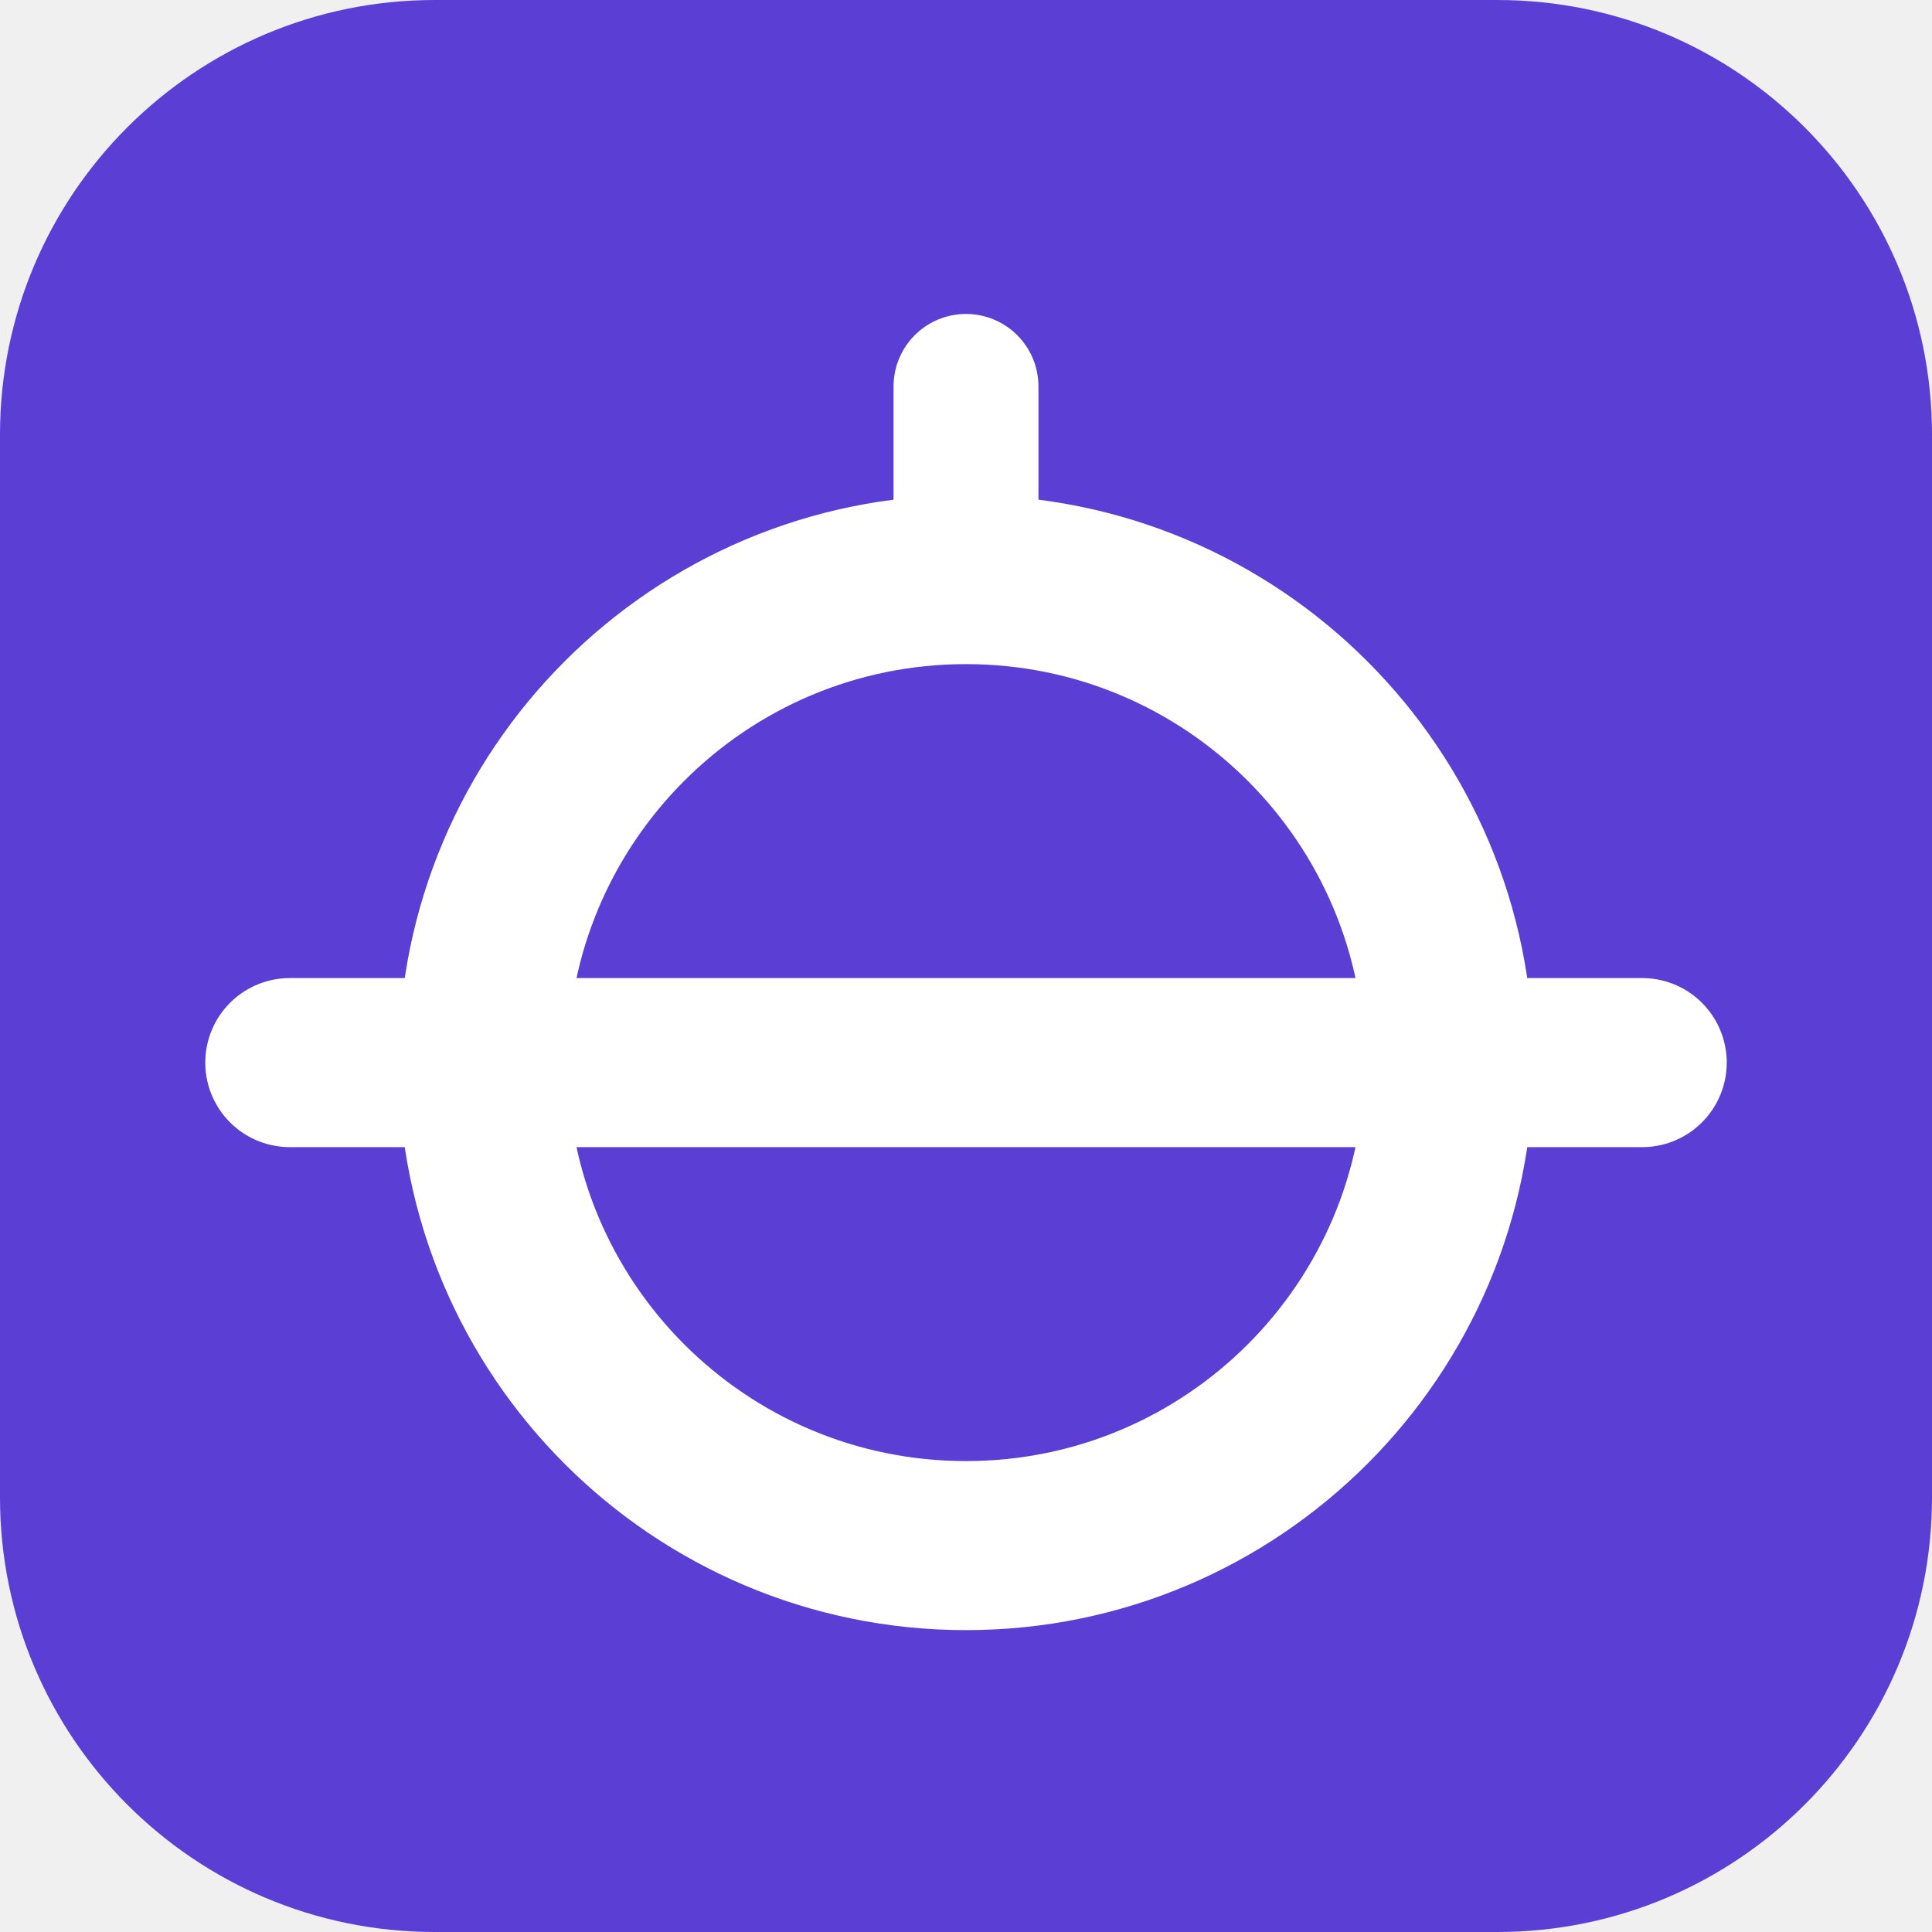
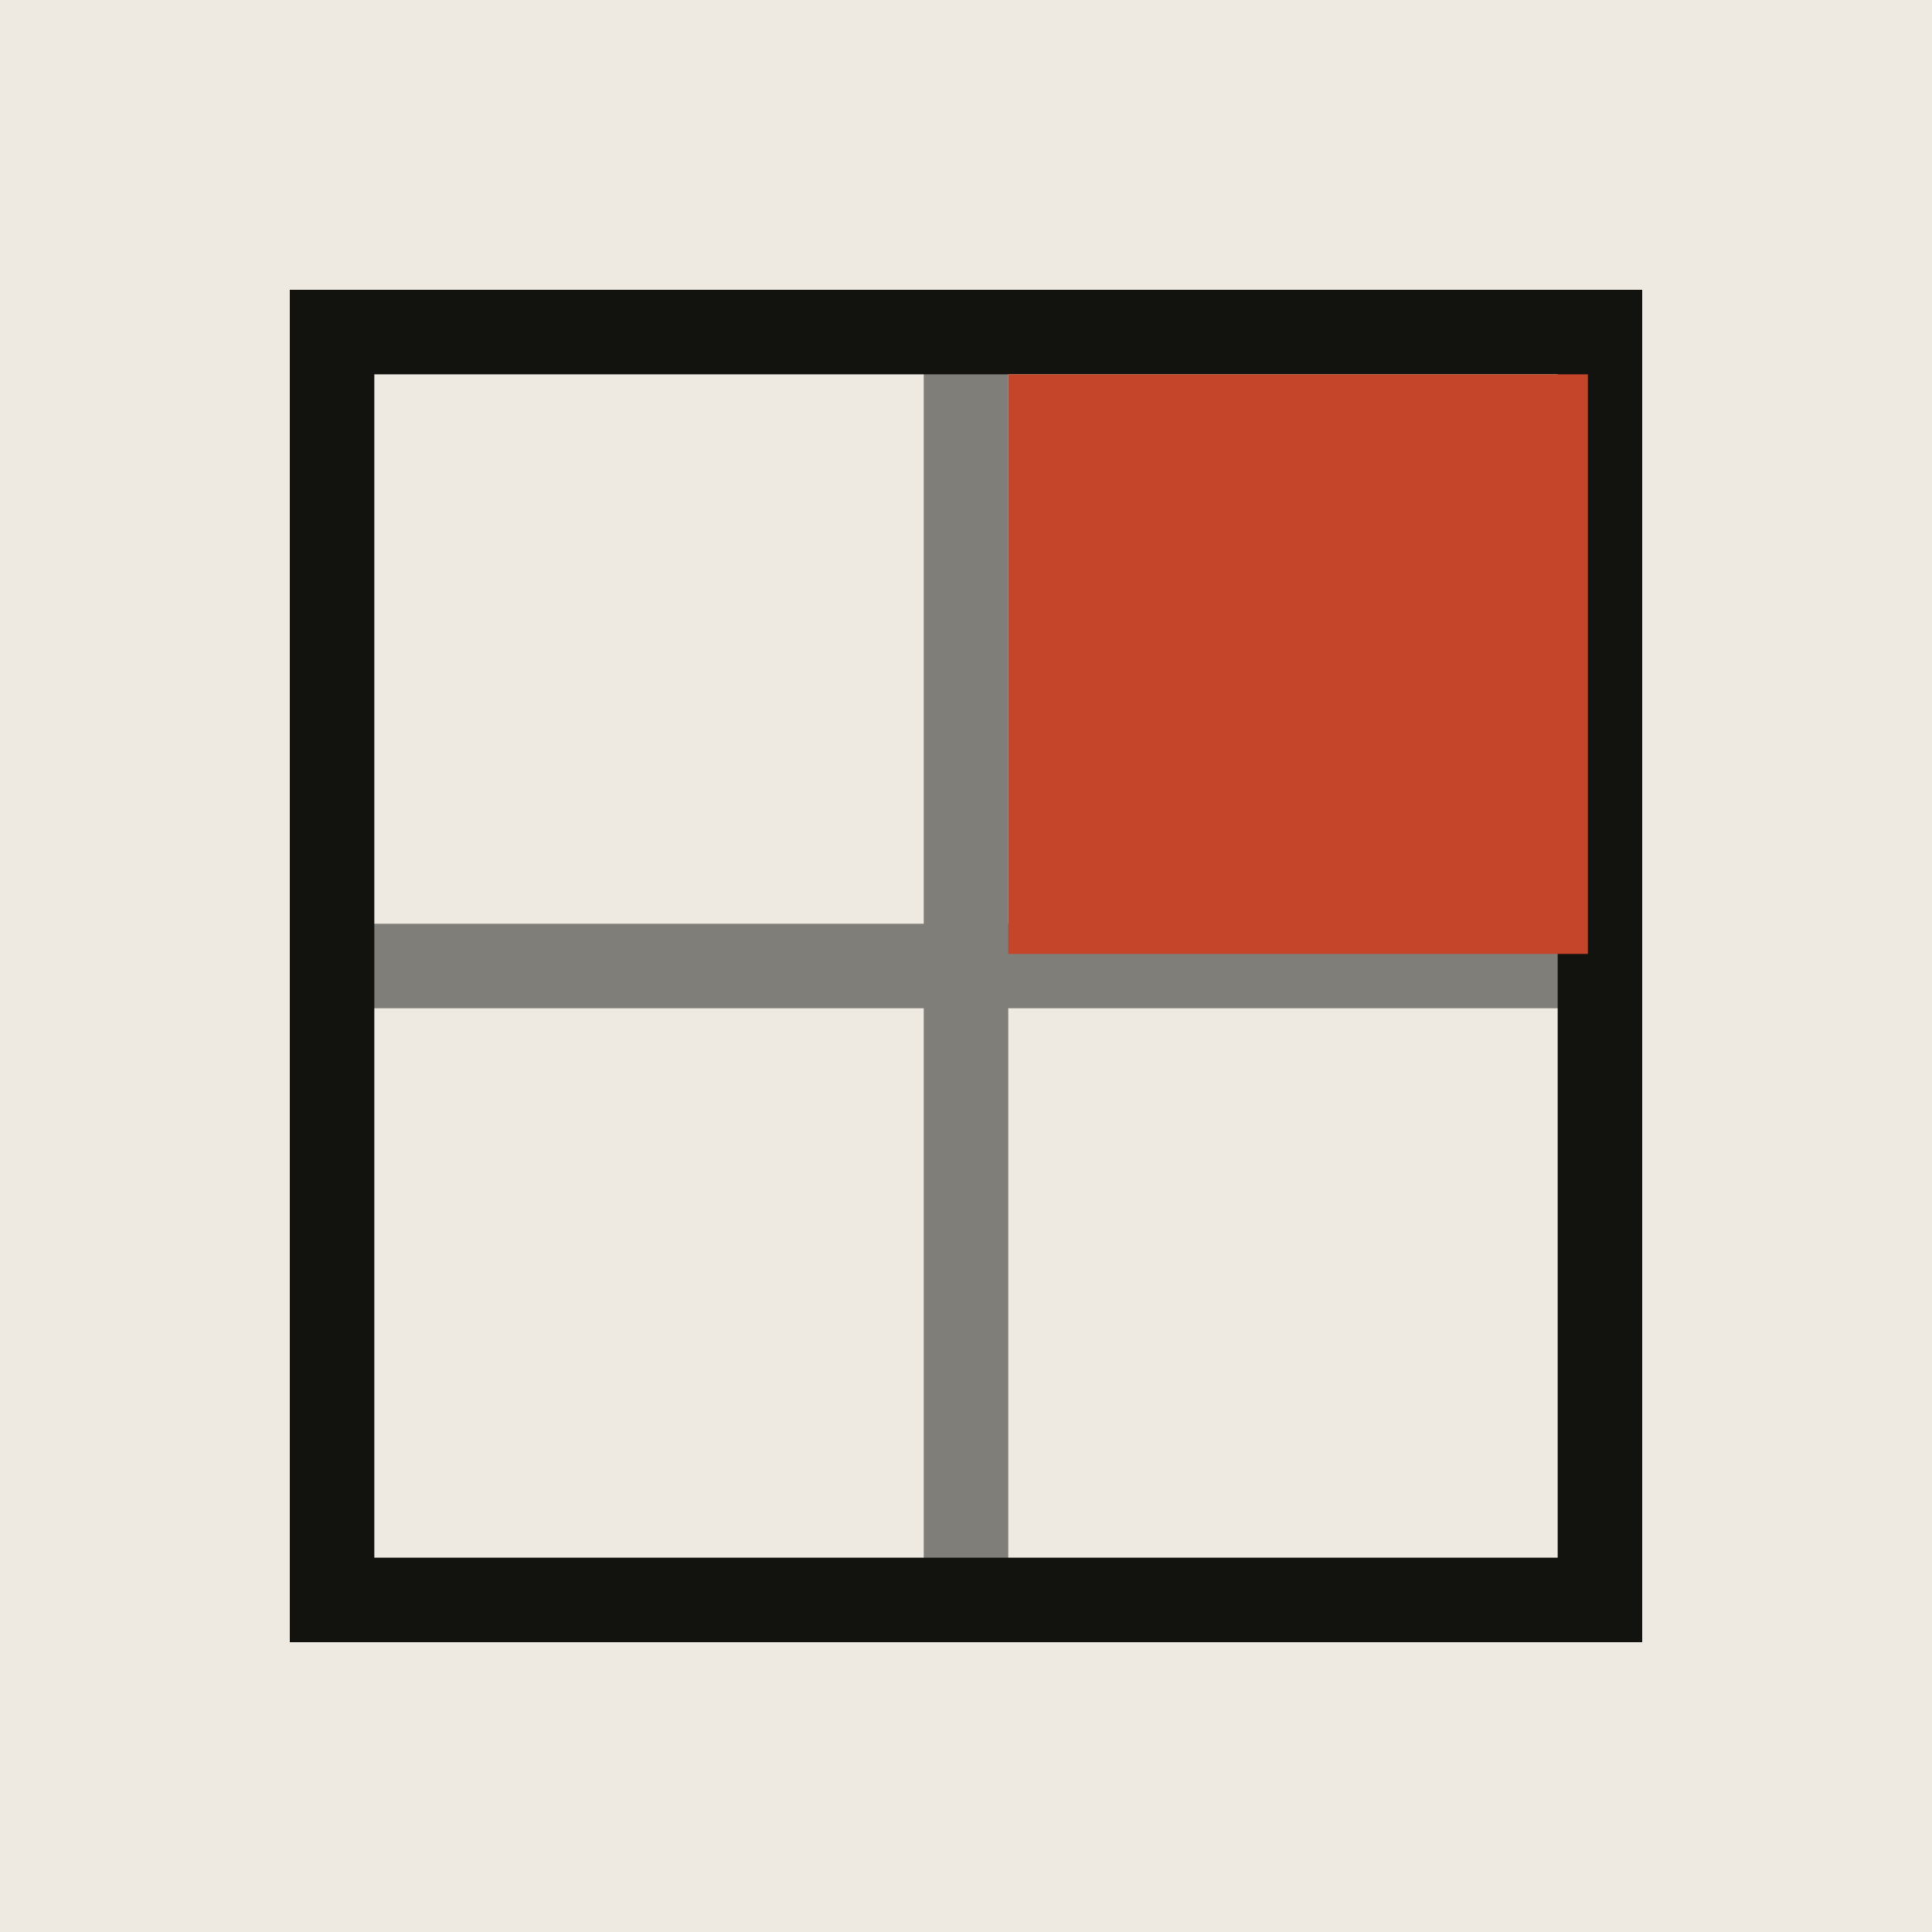
- <svg xmlns="http://www.w3.org/2000/svg" viewBox="0 0 40 40" width="40" height="40">
-   <rect width="40" height="40" rx="9" fill="#5B3FD4" />
-   <circle cx="20" cy="22" r="10" stroke="#fff" stroke-width="3.5" fill="none" />
-   <line x1="6" y1="22" x2="34" y2="22" stroke="#fff" stroke-width="3.5" stroke-linecap="round" />
-   <line x1="20" y1="8" x2="20" y2="12" stroke="#fff" stroke-width="3" stroke-linecap="round" />
+ <svg xmlns="http://www.w3.org/2000/svg" viewBox="0 0 32 32">
+   <rect width="32" height="32" fill="#efeae1" />
+   <rect x="5.5" y="5.5" width="21" height="21" fill="none" stroke="#12120f" stroke-width="1.4" />
+   <path d="M16 5.5V26.5M5.5 16H26.5" stroke="#12120f" stroke-width="1.4" opacity="0.5" />
+   <rect x="16.7" y="6.2" width="9.6" height="9.6" fill="#c4452a" />
</svg>
